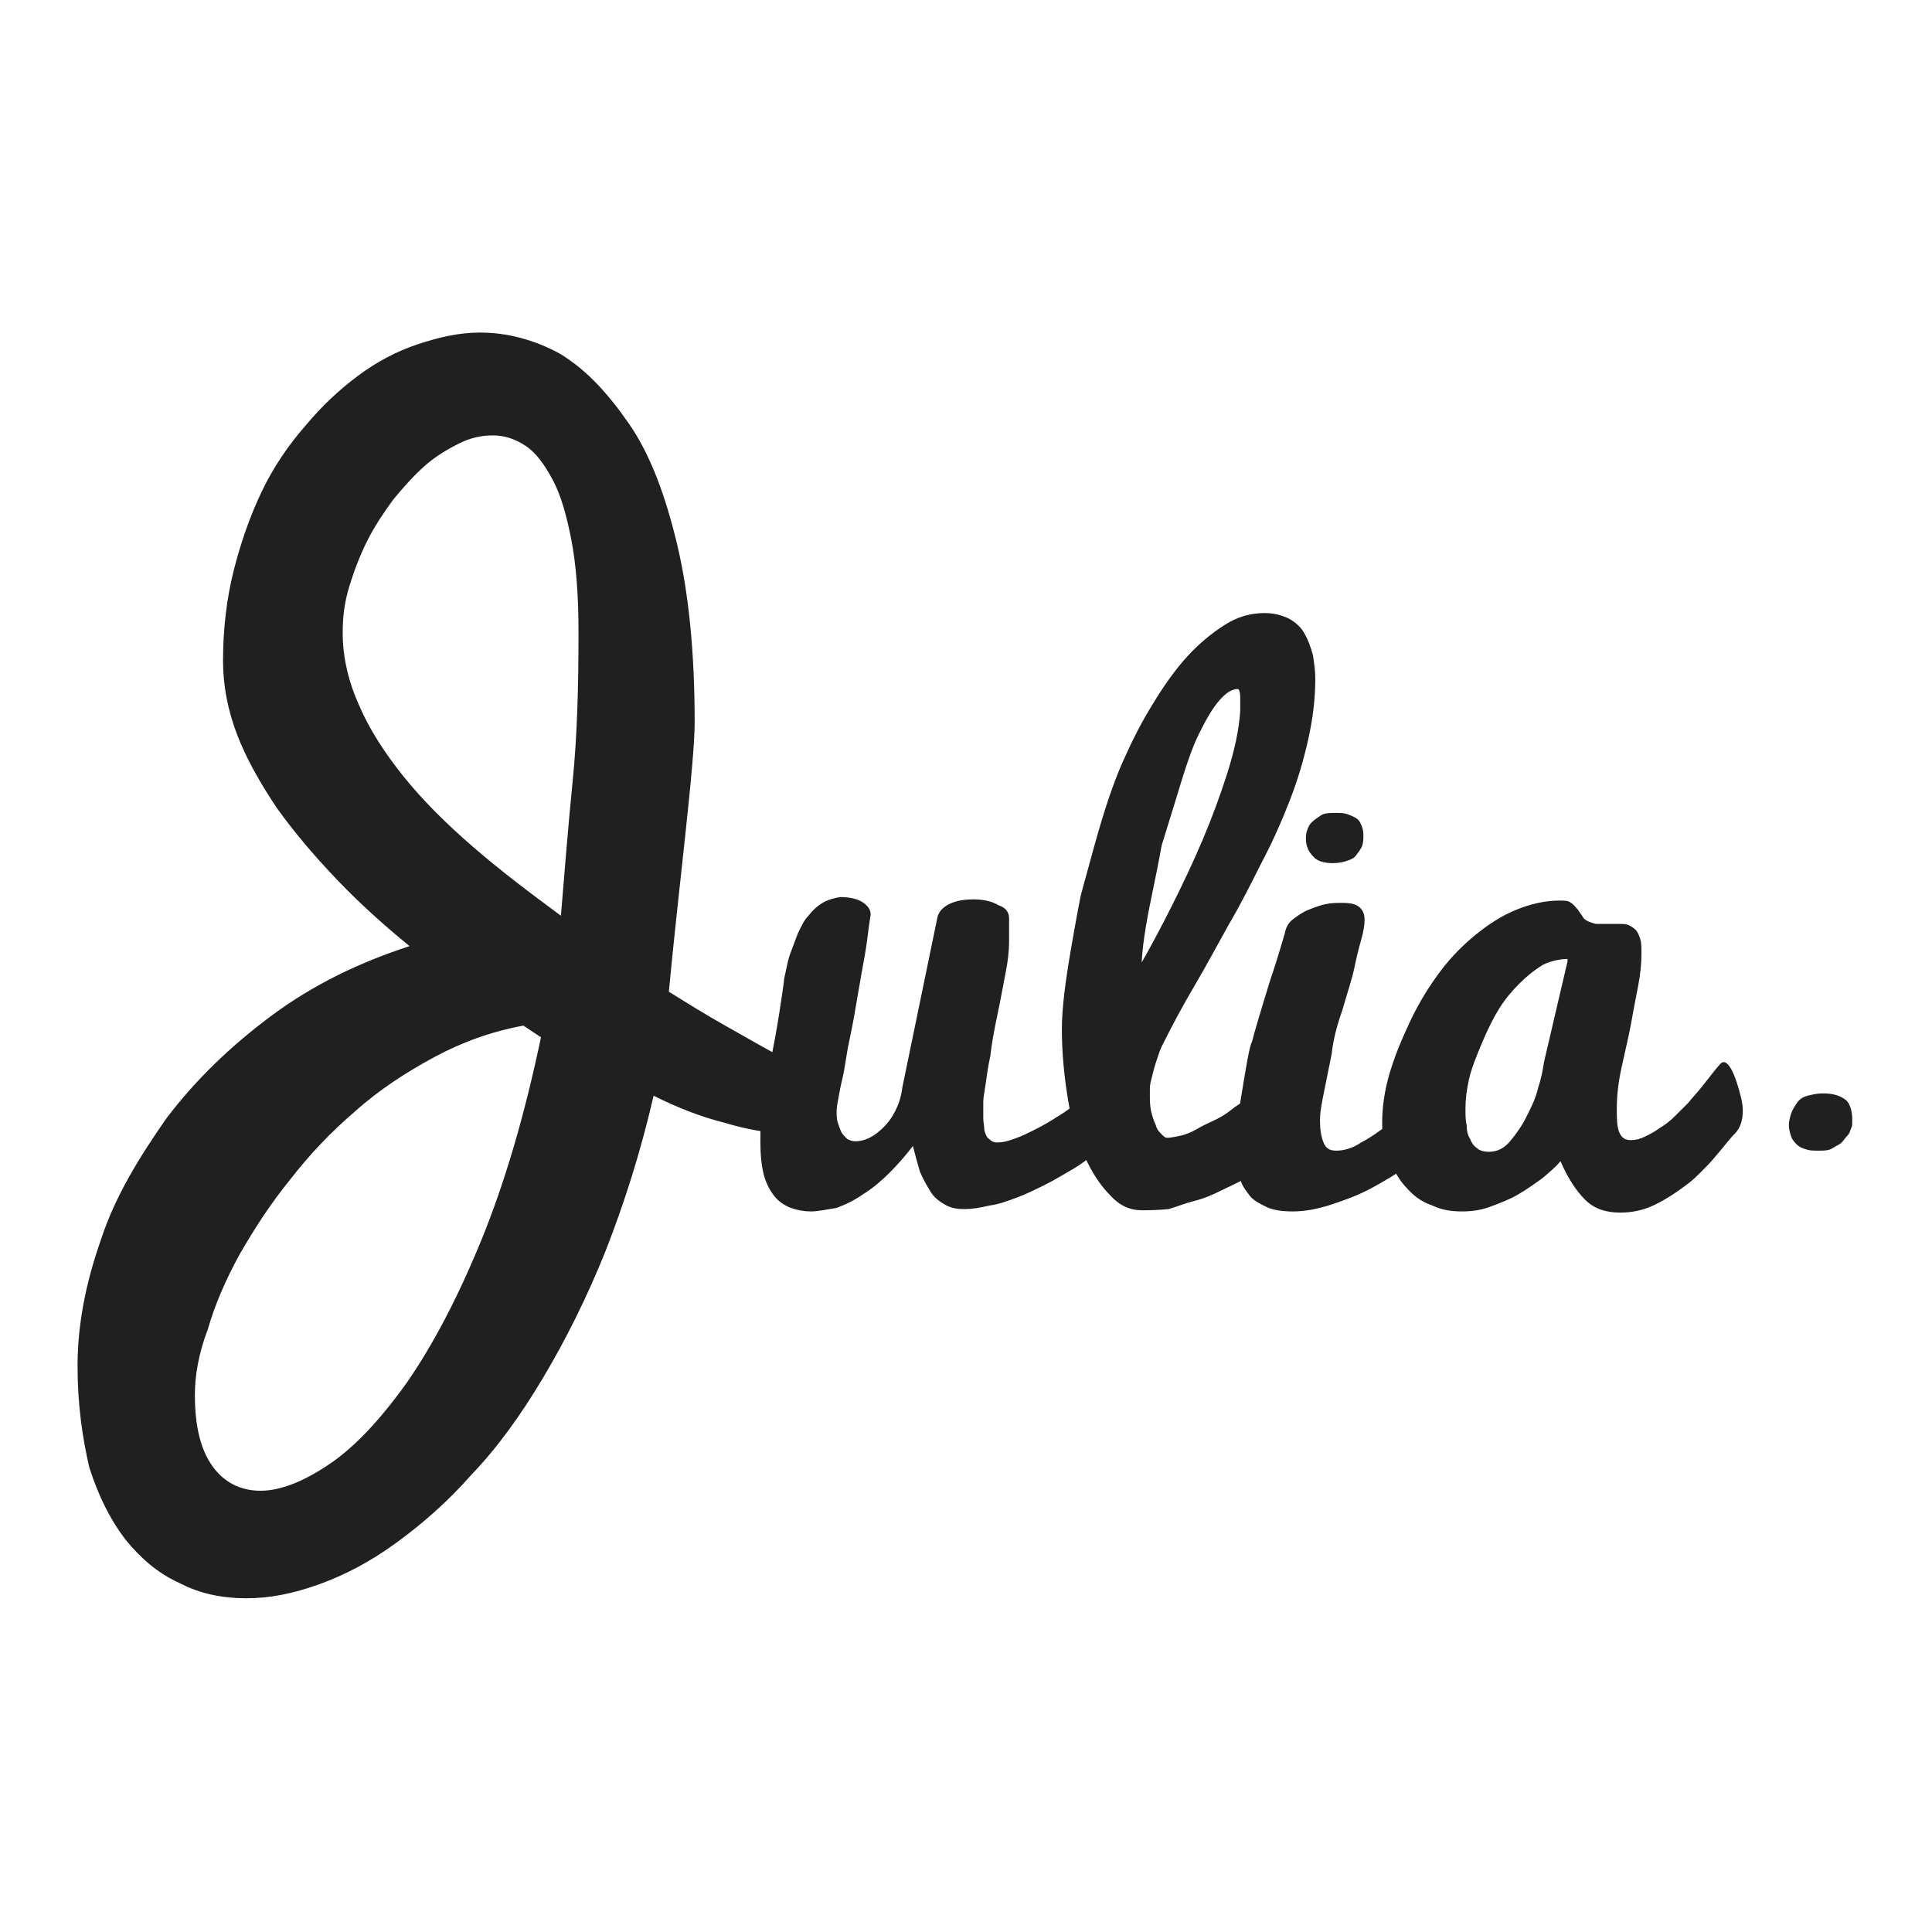
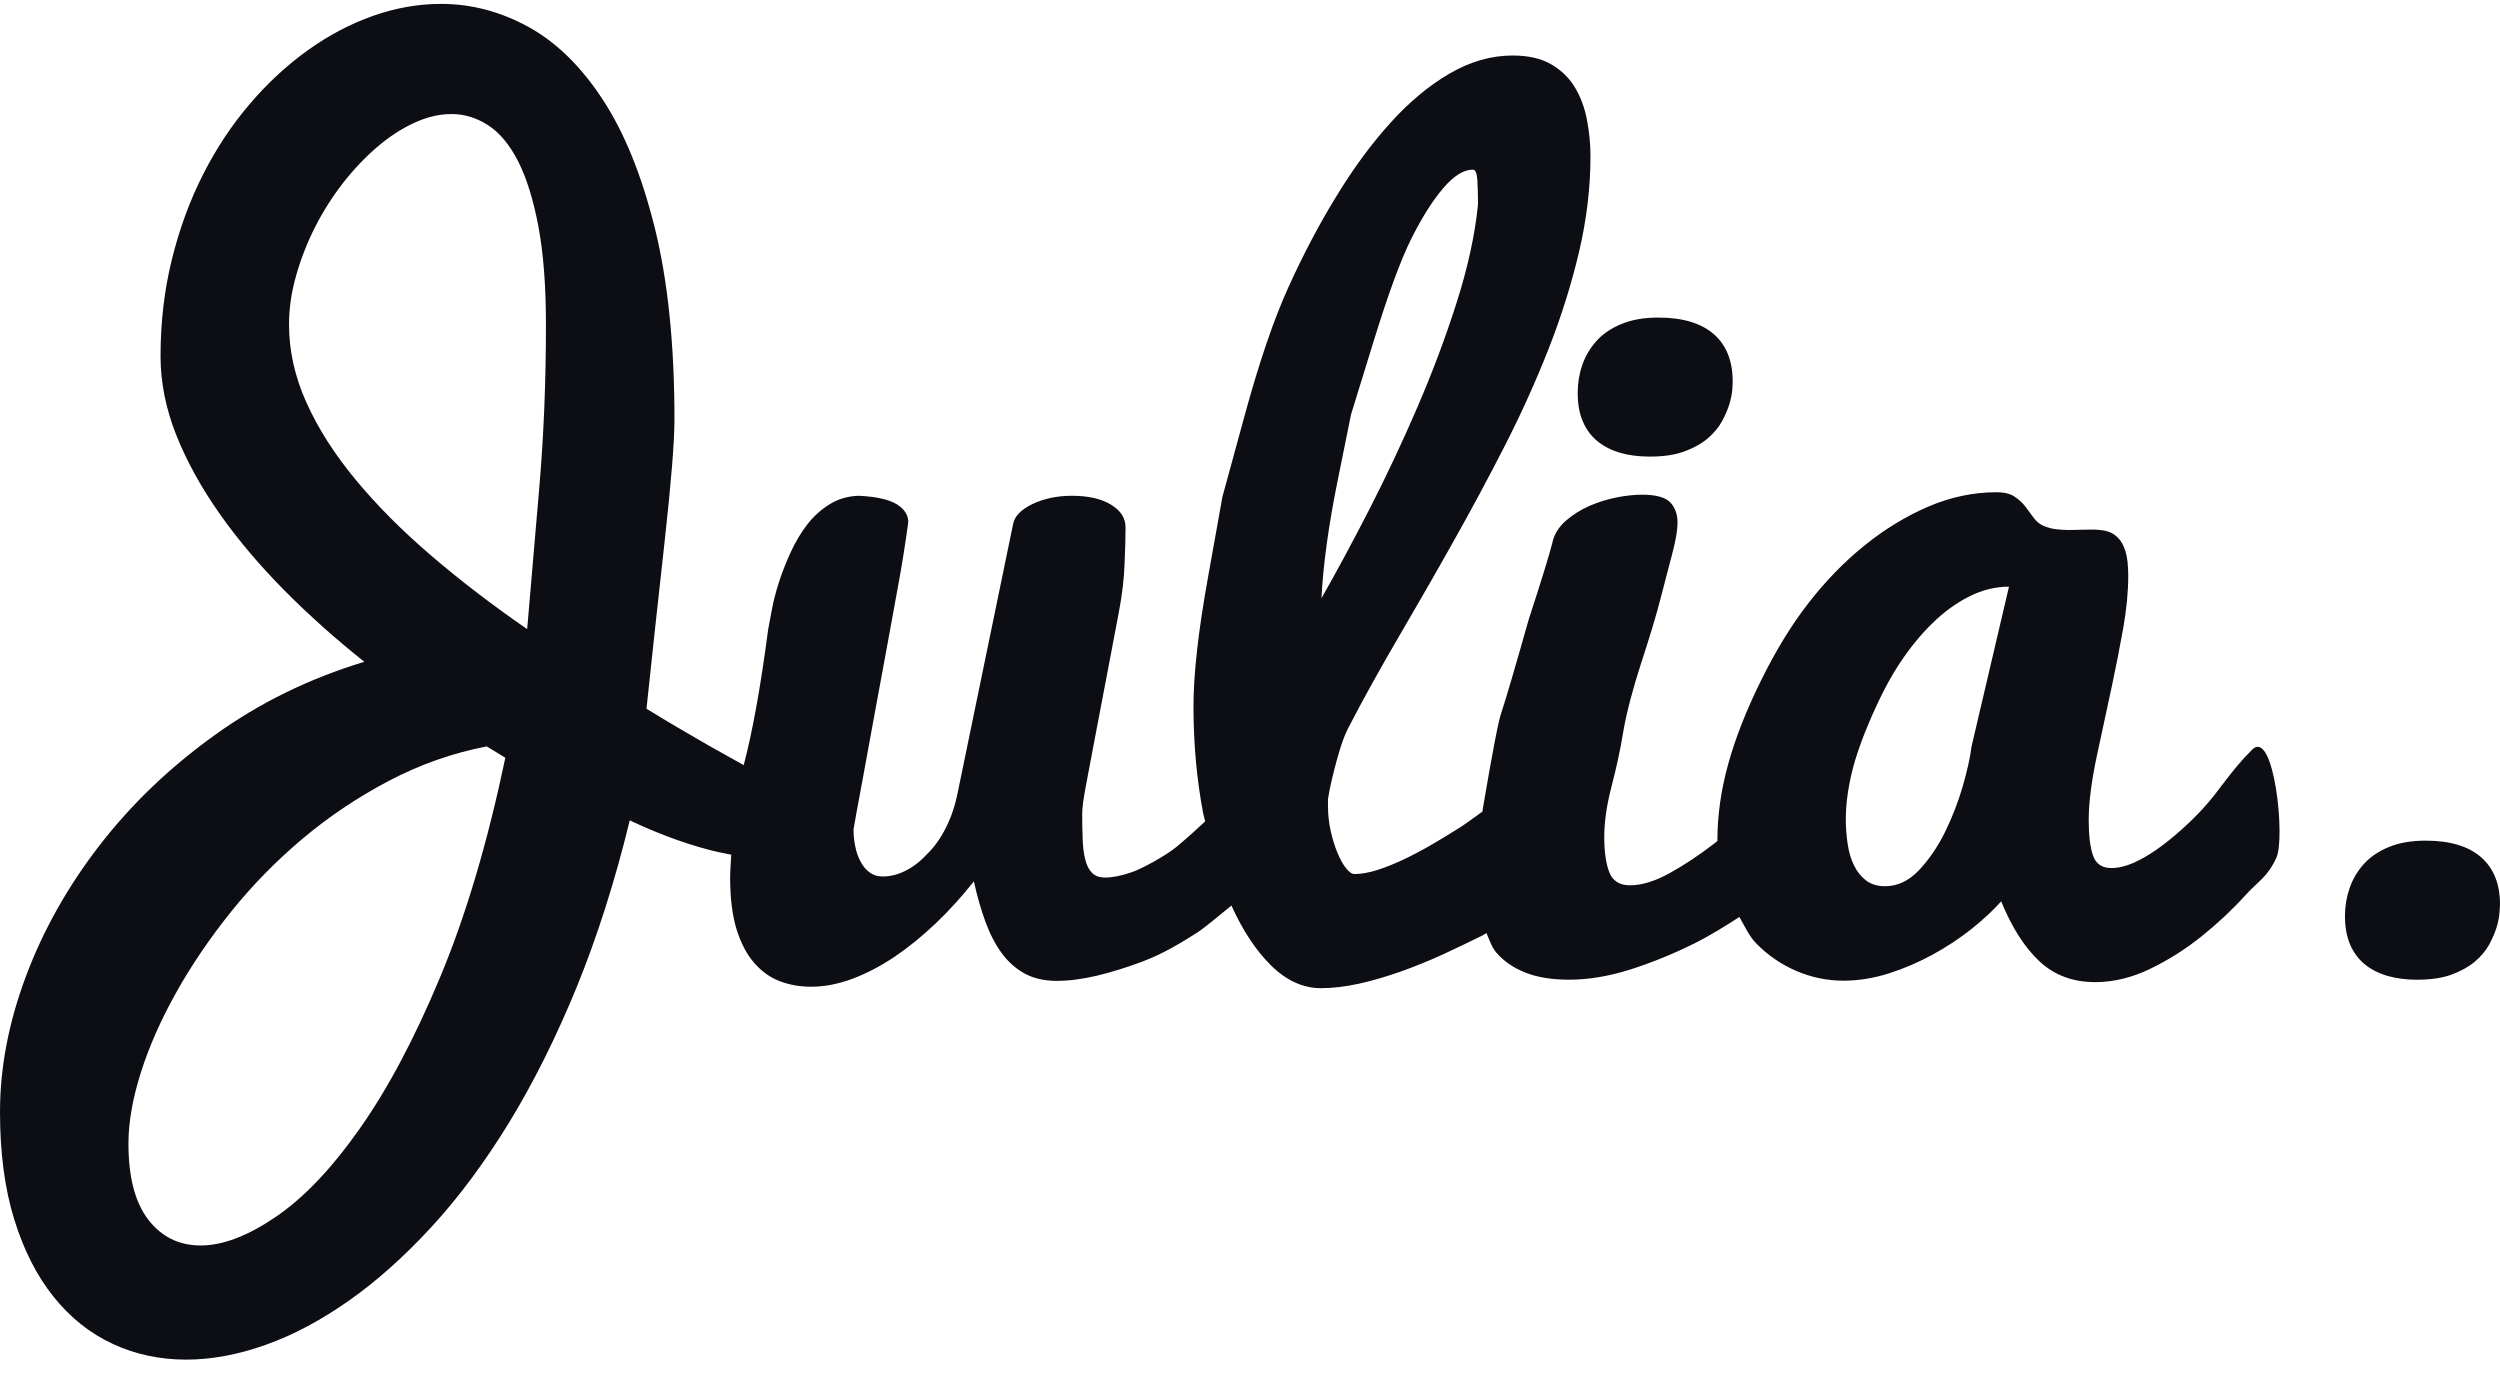
- <svg xmlns="http://www.w3.org/2000/svg" width="500px" height="500px" viewBox="0 0 500 500" version="1.1">
+ <svg xmlns="http://www.w3.org/2000/svg" width="74px" height="41px" viewBox="0 0 74 41" version="1.1">
  <defs />
  <g id="Page-1" stroke="none" stroke-width="1" fill="none" fill-rule="evenodd">
-     <g id="julialogo" transform="translate(20, 86)">
-       <path d="M0.071,267.44 C0.071,256.854 2.196,245.966 6.143,234.775 C9.787,223.584 16.163,213.3 23.146,203.319 C30.737,193.338 39.846,184.567 50.473,176.703 C61.1,168.839 72.941,163.093 85.997,158.858 C79.317,153.414 72.941,147.667 67.172,141.618 C61.403,135.569 56.242,129.52 51.687,123.168 C47.437,116.817 43.793,110.465 41.364,104.114 C38.935,97.762 37.721,91.41 37.721,85.059 C37.721,76.892 38.631,69.029 40.453,61.77 C42.275,54.511 44.704,47.554 47.74,41.203 C50.776,34.851 54.724,29.104 58.974,24.265 C63.225,19.123 67.78,14.889 72.638,11.259 C77.496,7.63 82.657,4.908 88.123,3.093 C93.588,1.278 98.749,0.068 104.215,0.068 C111.198,0.068 118.182,1.883 124.861,5.513 C131.845,9.747 137.31,15.796 142.775,23.66 C148.241,31.524 152.188,42.11 155.224,54.813 C158.26,67.516 159.778,82.942 159.778,100.787 C159.778,106.231 158.867,115.909 157.349,130.125 C155.831,144.34 154.313,157.648 153.099,170.654 C157.957,173.679 162.815,176.703 167.673,179.425 C172.531,182.147 177.692,185.172 182.854,187.894 C183.765,188.499 185.283,189.406 186.801,190.011 C188.319,190.919 189.837,191.826 191.355,192.733 C192.874,193.641 194.088,194.851 194.999,195.758 C195.91,196.665 196.517,197.573 196.517,198.48 C196.517,199.387 196.213,199.992 195.606,200.9 C194.999,201.505 194.088,202.412 193.177,203.017 C192.266,203.622 191.355,204.227 190.445,204.832 C189.534,205.437 188.926,205.739 188.319,206.041 C187.105,206.646 185.283,207.251 183.158,207.251 C178.603,207.251 173.441,206.344 167.369,204.529 C161.296,203.017 155.224,200.597 149.151,197.573 C145.811,212.091 141.561,225.399 136.703,237.799 C131.845,249.898 126.379,260.786 120.611,270.465 C114.842,280.143 108.769,288.612 102.089,295.569 C95.713,302.828 89.033,308.574 82.354,313.414 C75.674,318.253 69.298,321.58 62.618,324 C55.938,326.419 49.866,327.629 43.793,327.629 C37.417,327.629 31.648,326.419 26.486,323.697 C21.021,321.278 16.467,317.346 12.52,312.506 C8.572,307.365 5.536,301.315 3.107,293.754 C1.285,285.89 0.071,277.421 0.071,267.44 Z M30.434,275.002 C30.434,283.168 31.952,289.217 34.988,293.452 C38.024,297.686 42.275,299.803 47.437,299.803 C52.598,299.803 58.671,297.383 65.351,292.847 C72.03,288.31 78.71,281.051 85.39,271.675 C92.07,261.996 98.446,249.898 104.518,235.077 C110.591,220.257 115.752,202.714 120.003,182.45 L115.449,179.425 C107.251,180.938 99.66,183.66 92.373,187.592 C85.086,191.524 78.103,196.06 72.03,201.505 C65.654,206.949 60.189,212.696 55.027,219.35 C49.866,225.701 45.615,232.355 41.971,238.707 C38.328,245.361 35.595,251.712 33.773,258.064 C31.344,264.416 30.434,270.162 30.434,275.002 Z M68.69,77.8 C68.69,84.151 70.209,90.503 72.941,96.552 C75.674,102.904 79.621,108.953 84.479,115.002 C89.337,121.051 95.41,127.1 102.393,133.149 C109.376,139.199 116.967,144.945 125.165,150.994 C126.076,140.106 126.987,128.31 128.201,116.212 C129.416,104.114 129.719,91.108 129.719,77.497 C129.719,68.121 129.112,60.257 127.898,53.906 C126.683,47.554 125.165,42.11 123.04,38.178 C120.914,34.246 118.789,31.221 116.056,29.407 C113.323,27.592 110.591,26.685 107.555,26.685 C104.518,26.685 101.786,27.29 98.749,28.802 C95.713,30.314 92.677,32.129 89.944,34.548 C87.212,36.968 84.479,39.993 81.746,43.32 C79.317,46.647 76.888,50.276 75.067,53.906 C73.245,57.535 71.727,61.467 70.512,65.399 C68.994,70.238 68.69,74.17 68.69,77.8 Z" id="Shape" fill="#202020" fill-rule="nonzero" />
-       <path d="M241.15,151.599 L241.15,157.648 C241.15,160.068 240.847,162.79 240.239,165.815 C239.632,168.839 239.025,172.469 238.114,176.703 C237.203,180.938 236.596,184.567 236.292,187.289 C235.685,190.011 235.381,192.431 235.078,194.548 C234.774,196.665 234.47,198.178 234.47,199.085 L234.47,203.319 C234.47,204.529 234.774,205.739 234.774,206.646 C235.078,207.554 235.381,208.461 235.988,208.764 C236.596,209.369 237.203,209.671 238.114,209.671 C239.328,209.671 240.847,209.369 242.365,208.764 C244.186,208.159 246.008,207.251 247.83,206.344 C249.652,205.437 251.777,204.227 253.599,203.017 C255.724,201.807 257.546,200.295 259.368,199.085 C261.189,197.573 262.708,196.363 264.226,194.851 C265.744,193.338 266.958,192.128 267.869,190.919 L267.869,195.758 L267.869,199.992 L267.869,204.227 L267.869,209.066 C266.655,210.276 265.137,211.486 263.315,212.696 C261.493,213.905 259.671,215.418 257.546,216.627 C255.421,217.837 252.992,219.35 250.563,220.559 C248.134,221.769 245.705,222.979 243.276,223.886 C240.847,224.794 238.418,225.701 235.988,226.004 C233.559,226.609 231.434,226.911 229.612,226.911 C227.487,226.911 225.969,226.609 224.451,225.701 C222.933,224.794 221.718,223.886 220.807,222.374 C219.896,220.862 218.985,219.35 218.075,217.232 C217.467,215.115 216.86,212.998 216.253,210.578 C214.431,212.998 212.306,215.418 210.18,217.535 C208.055,219.652 205.929,221.467 203.5,222.979 C201.375,224.491 198.946,225.701 196.517,226.609 C194.392,226.911 191.963,227.516 189.837,227.516 C188.016,227.516 186.497,227.213 184.676,226.609 C183.158,226.004 181.639,225.096 180.425,223.584 C179.21,222.072 178.3,220.257 177.692,218.14 C177.085,215.72 176.781,212.998 176.781,209.369 C176.781,202.412 177.389,196.968 178.3,193.036 C179.818,187.592 181.336,179.123 182.854,168.234 C182.854,167.327 183.158,166.42 183.461,164.907 C183.765,163.395 184.068,161.883 184.676,160.371 C185.283,158.858 185.89,157.043 186.497,155.531 C187.408,153.716 188.016,152.204 189.23,150.994 C190.141,149.785 191.355,148.575 192.874,147.667 C194.392,146.76 195.91,146.458 197.428,146.155 C200.161,146.155 202.286,146.76 203.5,147.667 C204.715,148.575 205.322,149.482 205.322,150.692 C204.715,154.321 204.411,157.951 203.804,161.278 C203.197,164.605 202.59,167.932 201.982,171.561 C201.375,175.191 200.768,178.82 199.857,183.055 C198.946,187.289 198.642,190.616 198.035,193.036 C197.428,195.456 197.124,197.573 196.821,199.085 C196.517,200.597 196.517,201.505 196.517,201.505 C196.517,202.412 196.517,203.622 196.821,204.529 C197.124,205.437 197.428,206.344 197.732,206.949 C198.035,207.554 198.642,208.159 199.25,208.764 C199.857,209.066 200.464,209.369 201.375,209.369 C202.59,209.369 203.804,209.066 205.019,208.461 C206.233,207.856 207.448,206.949 208.662,205.739 C209.877,204.529 210.788,203.319 211.698,201.505 C212.609,199.69 213.217,197.875 213.52,195.456 L222.629,151.297 C222.933,150.087 223.843,148.877 225.665,147.97 C227.487,147.062 229.612,146.76 232.041,146.76 C234.774,146.76 236.899,147.365 238.418,148.272 C240.239,148.877 241.15,150.087 241.15,151.599 Z" id="Shape" fill="#202020" fill-rule="nonzero" />
-       <path d="M275.46,227.213 C272.424,227.213 269.691,226.004 267.262,223.282 C264.833,220.862 262.404,217.232 260.582,212.998 C258.76,208.764 257.242,203.924 256.331,198.178 C255.421,192.431 254.813,186.684 254.813,180.333 C254.813,174.888 255.724,167.932 257.242,159.161 C258.76,150.389 259.671,145.853 259.671,145.853 C259.671,145.853 260.886,141.316 263.315,132.544 C265.744,123.773 268.173,116.514 270.602,111.07 C273.031,105.626 275.46,100.787 278.496,95.947 C281.229,91.41 284.265,87.176 287.301,83.849 C290.338,80.522 293.677,77.8 297.017,75.683 C300.357,73.565 303.697,72.658 307.341,72.658 C309.77,72.658 311.895,73.263 313.717,74.17 C315.235,75.078 316.753,76.288 317.664,78.102 C318.575,79.615 319.182,81.429 319.789,83.546 C320.093,85.664 320.397,87.478 320.397,89.596 C320.397,94.737 319.789,99.879 318.575,105.323 C317.36,110.768 315.842,115.909 313.717,121.354 C311.591,126.798 309.162,132.242 306.43,137.384 C303.697,142.828 300.965,148.272 297.928,153.414 C294.892,158.858 292.159,164 289.123,169.142 C286.087,174.284 283.354,179.425 280.925,184.265 C280.622,184.87 280.318,185.474 280.014,186.382 C279.711,187.289 279.407,188.197 279.103,189.104 C278.8,190.011 278.496,191.221 278.193,192.431 C277.889,193.641 277.585,194.548 277.585,195.758 L277.585,197.27 C277.585,198.783 277.585,199.992 277.889,201.505 C278.193,202.714 278.496,203.924 279.103,205.134 C279.407,206.344 280.014,206.949 280.622,207.554 C281.229,208.159 281.532,208.461 282.14,208.461 C283.051,208.461 284.265,208.159 285.783,207.856 C286.998,207.554 288.516,206.949 290.034,206.041 C291.552,205.134 293.07,204.529 294.892,203.622 C296.714,202.714 297.928,201.807 299.446,200.597 C303.09,198.178 306.733,195.758 310.377,192.733 L317.664,209.973 C312.806,213.3 307.644,216.325 302.786,218.745 C300.661,219.955 298.535,220.862 296.106,222.072 C293.677,223.282 291.552,224.189 289.123,224.794 C286.694,225.399 284.569,226.306 282.443,226.911 C279.407,227.213 277.282,227.213 275.46,227.213 Z M275.46,163.093 C277.889,158.858 280.622,153.716 283.354,148.272 C286.087,142.828 288.819,137.081 291.248,131.335 C293.677,125.588 295.803,119.841 297.625,114.095 C299.446,108.348 300.661,102.904 300.965,98.064 L300.965,94.132 C300.965,93.225 300.661,92.318 300.357,92.318 C298.839,92.318 297.321,93.225 295.499,95.342 C293.677,97.459 292.159,100.182 290.338,103.811 C288.516,107.441 286.694,112.885 284.265,121.051 C281.836,128.915 280.622,132.847 280.622,132.847 C280.622,132.847 280.014,136.476 278.496,143.735 C276.978,150.994 275.764,157.346 275.46,163.093 Z" id="Shape" fill="#202020" fill-rule="nonzero" />
-       <path d="M351.67,209.973 C349.848,211.788 347.419,213.603 344.383,215.72 C341.347,217.837 338.311,219.652 334.971,221.467 C331.631,223.282 328.291,224.491 324.647,225.701 C321.004,226.911 317.664,227.516 314.628,227.516 C311.895,227.516 309.466,227.213 307.644,226.306 C305.823,225.399 304.001,224.491 303.09,222.979 C301.875,221.467 300.965,219.955 300.661,217.837 C300.054,215.72 299.75,213.603 299.75,211.183 C299.75,207.856 300.054,203.924 300.965,199.387 C302.483,190.011 303.394,184.567 304.001,183.66 C304.608,181.24 306.126,176.098 308.555,168.234 C310.681,161.883 311.895,157.648 312.502,155.531 C312.806,154.019 313.413,152.809 314.628,151.902 C315.842,150.994 317.057,150.087 318.575,149.482 C320.093,148.877 321.611,148.272 323.129,147.97 C324.647,147.667 326.165,147.667 327.38,147.667 C329.505,147.667 331.024,147.97 331.934,148.877 C332.845,149.785 333.149,150.692 333.149,152.204 C333.149,153.414 332.845,155.229 332.238,157.346 C331.631,159.463 331.024,161.883 330.416,164.907 C329.809,167.629 328.594,171.259 327.38,175.493 C325.862,179.728 324.951,183.66 324.647,186.684 C324.04,189.709 323.433,192.733 322.826,195.758 C322.218,198.783 321.611,201.505 321.611,203.924 C321.611,206.344 321.915,208.159 322.522,209.671 C323.129,211.183 324.04,211.788 325.862,211.788 C327.684,211.788 330.113,211.183 332.238,209.671 C334.667,208.461 337.096,206.646 339.525,204.832 C341.954,203.017 344.383,200.9 346.812,198.783 C349.241,196.665 351.366,194.851 352.885,193.641 L352.885,209.973 C352.885,209.973 351.67,209.973 351.67,209.973 Z M317.968,131.032 C317.968,130.427 317.968,129.822 318.271,128.915 C318.575,128.008 318.878,127.403 319.486,126.798 C320.093,126.193 321.004,125.588 321.915,124.983 C322.826,124.378 324.344,124.378 325.862,124.378 C326.773,124.378 327.684,124.378 328.594,124.681 C329.505,124.983 330.113,125.286 330.72,125.588 C331.327,125.89 331.934,126.495 332.238,127.403 C332.542,128.008 332.845,128.915 332.845,130.125 C332.845,131.032 332.845,131.94 332.542,132.847 C332.238,133.754 331.631,134.359 331.024,135.267 C330.416,136.174 329.505,136.476 328.594,136.779 C327.684,137.081 326.469,137.384 324.951,137.384 C322.522,137.384 320.7,136.779 319.789,135.569 C318.575,134.359 317.968,132.847 317.968,131.032 Z" id="Shape" fill="#202020" fill-rule="nonzero" />
-       <path d="M459.357,203.622 L459.357,204.529 C459.357,205.134 459.357,205.437 459.054,206.041 C458.75,206.646 458.75,207.251 458.143,207.856 C457.536,208.461 457.232,209.066 456.625,209.671 C456.017,210.276 455.107,210.578 454.196,211.183 C453.285,211.788 452.07,211.788 450.552,211.788 C449.338,211.788 448.427,211.788 447.516,211.486 C446.605,211.183 445.694,210.881 445.087,210.276 C444.48,209.671 443.872,209.066 443.569,208.159 C443.265,207.251 442.961,206.344 442.961,205.134 C442.961,204.227 443.265,203.017 443.569,202.11 C443.872,201.202 444.48,200.295 445.087,199.387 C445.694,198.48 446.605,197.875 447.82,197.573 C449.034,197.27 450.249,196.968 451.767,196.968 C454.499,196.968 456.321,197.573 457.839,198.783 C458.75,199.69 459.357,201.505 459.357,203.622 Z" id="Shape" fill="#202020" fill-rule="nonzero" />
-       <g id="Group" transform="translate(337.7033, 147.0282)">
-         <path d="M40.382,48.125 C39.471,50.847 38.561,53.267 37.346,55.686 C36.132,58.106 34.613,60.223 33.095,62.038 C31.577,63.853 29.755,64.76 27.63,64.76 C26.415,64.76 25.505,64.458 24.594,63.853 C23.986,63.248 23.379,62.34 22.772,61.433 C22.468,60.223 22.165,59.013 21.861,57.803 C21.557,56.594 21.557,55.384 21.557,54.174 L21.557,54.174 C21.557,55.384 21.557,56.896 21.861,58.106 C21.861,59.618 22.165,60.828 22.772,61.735 C23.076,62.643 23.683,63.55 24.594,64.155 C25.201,64.76 26.415,65.062 27.63,65.062 C29.755,65.062 31.577,64.155 33.095,62.34 C34.613,60.526 36.132,58.408 37.346,55.989 C38.561,53.569 39.775,51.149 40.382,48.125 C41.293,45.705 41.597,43.588 41.9,41.773 L47.973,15.762 L47.973,15.762 L41.9,41.471 C41.597,43.286 40.99,45.403 40.382,48.125 Z" id="Shape" />
-         <path d="M92.91,51.149 C91.392,44.798 89.266,40.261 87.444,42.378 C86.837,42.983 84.712,45.705 82.586,48.427 C81.372,49.94 80.157,51.149 79.246,52.359 C78.032,53.569 76.817,54.779 75.603,55.989 C74.388,57.199 73.174,58.106 71.656,59.013 C70.441,59.921 69.227,60.526 68.012,61.13 C66.798,61.735 65.583,62.038 64.369,62.038 C62.851,62.038 61.94,61.433 61.333,59.921 C60.725,58.408 60.725,56.291 60.725,53.872 C60.725,50.847 61.029,47.52 61.94,43.286 C62.851,39.051 63.762,35.422 64.369,32.095 C64.976,28.768 65.583,25.441 66.191,22.416 C66.798,19.391 67.101,16.367 67.101,13.947 C67.101,12.132 67.101,10.923 66.798,10.015 C66.494,9.108 66.191,8.201 65.583,7.596 C64.976,6.991 64.369,6.688 63.762,6.386 C63.154,6.083 62.243,6.083 61.333,6.083 L59.511,6.083 L57.689,6.083 L55.564,6.083 C54.956,6.083 54.349,5.781 53.438,5.478 C52.831,5.176 52.224,4.874 51.92,4.269 C51.616,3.664 51.009,3.059 50.706,2.454 C50.098,1.849 49.795,1.244 48.884,0.639 C48.277,0.034 47.062,0.034 45.848,0.034 C42.204,0.034 38.257,0.942 34.613,2.454 C30.97,3.966 27.63,6.083 24.29,8.805 C20.95,11.528 17.914,14.552 15.181,18.182 C12.449,21.811 9.716,26.045 7.287,31.187 C4.858,36.329 3.036,40.866 1.822,45.1 C0.607,49.335 8.52651283e-14,53.569 8.52651283e-14,57.501 C8.52651283e-14,61.13 0.607,64.458 1.822,67.18 C3.036,69.902 4.554,72.624 6.376,74.439 C8.198,76.556 10.323,78.068 13.056,78.975 C15.485,80.185 18.218,80.488 20.647,80.488 C23.076,80.488 25.505,80.185 27.934,79.278 C30.363,78.371 32.792,77.463 34.917,76.253 C37.042,75.043 39.168,73.531 41.293,72.019 C43.115,70.507 44.937,68.994 46.151,67.482 C47.973,71.716 50.098,75.043 52.527,77.463 C54.956,79.883 57.993,80.79 61.636,80.79 C64.672,80.79 67.709,80.185 70.745,78.673 C73.781,77.161 76.514,75.346 79.246,73.229 C80.461,72.321 81.372,71.414 82.586,70.204 C83.801,68.994 85.015,67.785 86.23,66.272 C88.355,63.853 89.873,61.735 91.392,60.223 C91.392,60.223 94.428,57.501 92.91,51.149 Z M41.9,41.773 C41.597,43.588 41.293,45.705 40.382,48.427 C39.775,51.149 38.561,53.569 37.346,55.989 C36.132,58.408 34.613,60.526 33.095,62.34 C31.577,64.155 29.755,65.062 27.63,65.062 C26.415,65.062 25.201,64.76 24.594,64.155 C23.683,63.55 23.076,62.643 22.772,61.735 C22.165,60.828 21.861,59.618 21.861,58.106 C21.557,56.896 21.557,55.384 21.557,54.174 L21.557,54.174 C21.557,54.174 21.557,54.174 21.557,53.872 C21.557,51.452 21.861,49.032 22.468,46.31 C23.076,43.588 24.29,40.563 25.808,36.934 C27.326,33.304 28.844,30.28 30.363,27.86 C31.881,25.441 33.703,23.323 35.524,21.509 C37.346,19.694 39.168,18.182 41.597,16.669 C43.419,15.762 45.848,15.157 47.973,15.157 L47.973,15.762 C47.973,15.762 41.9,41.773 41.9,41.773 Z" id="Shape" fill="#202020" fill-rule="nonzero" />
+     <g id="Artboard-Copy" transform="translate(-201, -76)" fill="#0D0E14">
+       <g id="Page-1" transform="translate(201, 76)">
+         <g id="Group-3">
+           <path d="M58.357,22.1 C58.319,22.411 58.232,22.804 58.098,23.272 C57.961,23.74 57.787,24.193 57.569,24.636 C57.352,25.075 57.091,25.451 56.796,25.764 C56.497,26.077 56.164,26.232 55.798,26.232 C55.57,26.232 55.381,26.174 55.233,26.06 C55.084,25.943 54.964,25.796 54.876,25.609 C54.785,25.425 54.725,25.214 54.69,24.978 C54.655,24.743 54.636,24.499 54.636,24.251 C54.636,23.827 54.695,23.374 54.808,22.893 C54.921,22.413 55.119,21.854 55.395,21.218 C55.673,20.583 55.954,20.049 56.242,19.618 C56.529,19.182 56.843,18.799 57.185,18.462 C57.525,18.125 57.89,17.858 58.277,17.662 C58.662,17.465 59.058,17.365 59.466,17.365 L58.357,22.1 Z M39.591,14.243 C39.858,12.927 39.99,12.271 39.99,12.271 C39.99,12.271 40.209,11.559 40.647,10.141 C41.082,8.725 41.458,7.701 41.772,7.071 C42.086,6.443 42.402,5.942 42.715,5.575 C43.029,5.206 43.322,5.022 43.595,5.022 C43.671,5.022 43.715,5.12 43.729,5.323 C43.742,5.524 43.749,5.765 43.749,6.05 C43.661,6.942 43.451,7.901 43.124,8.933 C42.796,9.968 42.407,11.003 41.961,12.039 C41.515,13.077 41.039,14.085 40.539,15.065 C40.035,16.044 39.563,16.924 39.115,17.708 C39.166,16.713 39.325,15.559 39.591,14.243 L39.591,14.243 Z M15.969,14.359 C15.842,15.843 15.719,17.266 15.604,18.622 C14.564,17.904 13.614,17.176 12.753,16.437 C11.894,15.7 11.152,14.955 10.529,14.202 C9.907,13.45 9.419,12.691 9.074,11.923 C8.728,11.157 8.555,10.386 8.555,9.609 C8.555,9.134 8.624,8.65 8.765,8.16 C8.902,7.67 9.088,7.195 9.32,6.734 C9.553,6.273 9.829,5.837 10.143,5.43 C10.461,5.022 10.798,4.666 11.154,4.36 C11.512,4.053 11.876,3.813 12.253,3.64 C12.63,3.464 13.001,3.376 13.368,3.376 C13.745,3.376 14.104,3.486 14.444,3.704 C14.786,3.924 15.083,4.28 15.337,4.775 C15.588,5.27 15.788,5.914 15.937,6.705 C16.085,7.495 16.16,8.463 16.16,9.609 C16.16,11.288 16.095,12.871 15.969,14.359 L15.969,14.359 Z M13.033,28.913 C12.276,30.729 11.482,32.226 10.649,33.406 C9.819,34.587 8.989,35.459 8.162,36.02 C7.334,36.584 6.594,36.866 5.942,36.866 C5.297,36.866 4.782,36.611 4.389,36.102 C3.997,35.591 3.802,34.842 3.802,33.85 C3.802,33.229 3.922,32.531 4.165,31.76 C4.41,30.987 4.756,30.199 5.207,29.394 C5.655,28.588 6.199,27.788 6.832,26.996 C7.466,26.207 8.178,25.48 8.964,24.819 C9.751,24.159 10.604,23.589 11.519,23.109 C12.435,22.629 13.397,22.288 14.408,22.094 L14.958,22.43 C14.432,24.937 13.791,27.095 13.033,28.913 L13.033,28.913 Z M66.667,22.186 C67.311,21.557 67.653,24.804 67.38,25.391 C67.108,25.977 66.849,26.072 66.467,26.496 C66.085,26.918 65.658,27.32 65.182,27.703 C64.706,28.087 64.196,28.411 63.653,28.674 C63.107,28.938 62.564,29.071 62.019,29.071 C61.361,29.071 60.812,28.868 60.373,28.46 C59.933,28.051 59.553,27.457 59.235,26.68 C58.994,26.949 58.701,27.223 58.352,27.502 C58.003,27.777 57.621,28.031 57.206,28.257 C56.792,28.482 56.362,28.669 55.912,28.812 C55.462,28.955 55.013,29.028 54.563,29.028 C54.087,29.028 53.624,28.933 53.176,28.742 C52.724,28.55 52.325,28.274 51.978,27.919 C51.773,27.708 51.643,27.412 51.486,27.143 C51.057,27.418 50.625,27.691 50.146,27.929 C49.531,28.235 48.906,28.489 48.266,28.695 C47.627,28.897 47.022,28.999 46.448,28.999 C45.932,28.999 45.5,28.928 45.147,28.787 C44.795,28.647 44.51,28.451 44.293,28.198 C44.156,28.041 44.088,27.822 43.999,27.619 C43.963,27.638 43.925,27.665 43.888,27.686 C43.501,27.878 43.102,28.07 42.689,28.261 C42.275,28.448 41.86,28.617 41.442,28.765 C41.023,28.911 40.615,29.032 40.22,29.119 C39.82,29.205 39.449,29.25 39.101,29.25 C38.568,29.25 38.072,29.023 37.615,28.569 C37.169,28.128 36.783,27.537 36.45,26.804 C36.063,27.122 35.657,27.463 35.426,27.611 C34.648,28.111 34.214,28.312 33.769,28.48 C33.323,28.645 32.889,28.78 32.463,28.882 C32.038,28.981 31.642,29.034 31.279,29.034 C30.91,29.034 30.594,28.96 30.33,28.817 C30.069,28.674 29.842,28.472 29.652,28.215 C29.461,27.954 29.302,27.646 29.17,27.287 C29.038,26.928 28.925,26.53 28.826,26.089 C28.47,26.54 28.093,26.955 27.697,27.332 C27.3,27.709 26.897,28.038 26.485,28.317 C26.072,28.593 25.657,28.812 25.235,28.971 C24.815,29.127 24.404,29.207 24.009,29.207 C23.683,29.207 23.377,29.154 23.091,29.047 C22.804,28.94 22.551,28.761 22.33,28.508 C22.107,28.256 21.931,27.922 21.803,27.51 C21.676,27.098 21.612,26.586 21.612,25.977 C21.613,25.721 21.636,25.531 21.645,25.299 C21.412,25.253 21.183,25.209 20.926,25.139 C20.179,24.937 19.417,24.651 18.641,24.282 C18.205,26.074 17.682,27.716 17.075,29.207 C16.465,30.695 15.799,32.031 15.076,33.217 C14.352,34.398 13.588,35.43 12.781,36.308 C11.973,37.186 11.157,37.916 10.331,38.497 C9.503,39.079 8.683,39.516 7.865,39.807 C7.048,40.098 6.263,40.245 5.509,40.245 C4.728,40.245 4.002,40.088 3.335,39.778 C2.667,39.468 2.085,39.006 1.59,38.389 C1.096,37.775 0.705,37.011 0.424,36.102 C0.141,35.191 0,34.129 0,32.917 C0,31.607 0.255,30.269 0.764,28.908 C1.274,27.541 2,26.249 2.941,25.03 C3.882,23.812 5.014,22.723 6.343,21.768 C7.669,20.811 9.149,20.084 10.784,19.589 C9.942,18.92 9.154,18.217 8.421,17.479 C7.688,16.738 7.049,15.984 6.506,15.213 C5.961,14.441 5.532,13.664 5.219,12.882 C4.909,12.1 4.752,11.319 4.752,10.543 C4.752,9.54 4.863,8.587 5.087,7.682 C5.31,6.776 5.617,5.939 6.009,5.168 C6.398,4.397 6.862,3.698 7.397,3.073 C7.931,2.448 8.506,1.919 9.121,1.48 C9.734,1.042 10.374,0.705 11.043,0.469 C11.713,0.234 12.382,0.115 13.055,0.115 C13.948,0.115 14.807,0.341 15.634,0.792 C16.46,1.245 17.196,1.96 17.839,2.944 C18.483,3.924 18.997,5.195 19.384,6.754 C19.769,8.315 19.964,10.201 19.964,12.41 C19.964,13.074 19.867,14.27 19.676,16.001 C19.483,17.729 19.304,19.388 19.136,20.978 C19.74,21.349 20.351,21.71 20.971,22.064 C21.315,22.258 21.665,22.454 22.014,22.648 C22.271,21.674 22.513,20.347 22.739,18.622 C22.766,18.479 22.803,18.282 22.85,18.035 C22.895,17.785 22.966,17.516 23.06,17.223 C23.155,16.932 23.27,16.638 23.409,16.337 C23.548,16.035 23.711,15.763 23.898,15.52 C24.088,15.278 24.308,15.079 24.56,14.924 C24.813,14.767 25.098,14.686 25.414,14.675 C25.939,14.699 26.315,14.786 26.544,14.926 C26.772,15.069 26.885,15.244 26.885,15.455 C26.796,16.11 26.696,16.738 26.584,17.342 C26.475,17.945 26.36,18.554 26.251,19.167 C26.136,19.78 26.011,20.462 25.874,21.211 C25.737,21.963 25.626,22.563 25.544,23.017 C25.461,23.47 25.393,23.834 25.341,24.113 C25.293,24.396 25.265,24.539 25.265,24.547 C25.265,24.729 25.282,24.901 25.319,25.068 C25.352,25.231 25.404,25.381 25.477,25.509 C25.544,25.64 25.633,25.747 25.742,25.824 C25.852,25.907 25.982,25.944 26.129,25.944 C26.348,25.944 26.572,25.89 26.8,25.776 C27.029,25.662 27.244,25.497 27.442,25.279 C27.65,25.081 27.835,24.824 27.994,24.51 C28.152,24.2 28.272,23.846 28.352,23.441 L29.989,15.506 C30.036,15.273 30.231,15.077 30.569,14.915 C30.908,14.757 31.293,14.675 31.724,14.675 C32.212,14.675 32.601,14.762 32.885,14.938 C33.174,15.113 33.316,15.336 33.316,15.608 C33.316,15.87 33.307,16.226 33.288,16.677 C33.273,17.13 33.214,17.622 33.111,18.158 C33.009,18.692 32.887,19.337 32.743,20.095 C32.601,20.855 32.481,21.48 32.385,21.975 C32.292,22.472 32.21,22.908 32.139,23.279 C32.068,23.65 32.033,23.919 32.033,24.089 C32.033,24.363 32.038,24.613 32.047,24.841 C32.055,25.073 32.08,25.27 32.123,25.441 C32.165,25.611 32.233,25.745 32.323,25.835 C32.413,25.929 32.543,25.975 32.714,25.975 C32.931,25.975 33.196,25.922 33.507,25.815 C33.82,25.708 34.53,25.313 34.832,25.061 C35.188,24.763 35.448,24.523 35.672,24.314 C35.657,24.234 35.632,24.164 35.615,24.084 C35.424,23.077 35.327,22.018 35.327,20.908 C35.327,19.955 35.469,18.684 35.756,17.094 C36.042,15.504 36.183,14.709 36.183,14.709 C36.183,14.709 36.4,13.915 36.834,12.325 C37.268,10.737 37.7,9.462 38.136,8.504 C38.57,7.546 39.042,6.647 39.553,5.815 C40.063,4.979 40.596,4.254 41.159,3.633 C41.718,3.015 42.303,2.528 42.913,2.174 C43.524,1.82 44.142,1.643 44.774,1.643 C45.232,1.643 45.611,1.728 45.908,1.9 C46.208,2.072 46.442,2.298 46.613,2.579 C46.784,2.862 46.903,3.18 46.972,3.536 C47.041,3.893 47.078,4.257 47.078,4.625 C47.078,5.542 46.967,6.477 46.746,7.428 C46.524,8.38 46.225,9.338 45.849,10.3 C45.472,11.26 45.038,12.225 44.545,13.19 C44.05,14.158 43.536,15.116 42.999,16.068 C42.466,17.019 41.926,17.955 41.386,18.878 C40.846,19.802 40.346,20.702 39.89,21.584 C39.839,21.683 39.789,21.81 39.732,21.965 C39.678,22.122 39.627,22.292 39.577,22.472 C39.527,22.654 39.476,22.847 39.428,23.053 C39.377,23.259 39.339,23.459 39.308,23.653 L39.308,23.859 C39.308,24.115 39.336,24.363 39.39,24.603 C39.443,24.84 39.511,25.056 39.591,25.248 C39.671,25.439 39.756,25.59 39.844,25.701 C39.935,25.817 40.018,25.871 40.098,25.871 C40.292,25.871 40.513,25.832 40.76,25.755 C41.008,25.675 41.272,25.572 41.55,25.439 C41.829,25.306 42.116,25.155 42.409,24.983 C42.702,24.811 42.987,24.639 43.263,24.462 C43.458,24.334 43.678,24.162 43.88,24.023 C43.885,23.992 43.887,23.965 43.892,23.933 C44.178,22.246 44.361,21.3 44.442,21.09 C44.578,20.675 44.848,19.759 45.251,18.333 C45.628,17.176 45.861,16.422 45.949,16.069 C45.998,15.824 46.133,15.603 46.357,15.407 C46.562,15.232 46.793,15.086 47.05,14.973 C47.309,14.861 47.576,14.779 47.852,14.723 C48.13,14.669 48.38,14.643 48.604,14.643 C49.012,14.643 49.29,14.718 49.436,14.868 C49.582,15.019 49.655,15.22 49.655,15.472 C49.655,15.686 49.604,15.988 49.502,16.377 C49.401,16.769 49.285,17.211 49.154,17.71 C49.026,18.21 48.833,18.85 48.576,19.635 C48.323,20.418 48.147,21.089 48.052,21.64 C47.962,22.195 47.842,22.743 47.699,23.289 C47.557,23.836 47.486,24.331 47.486,24.777 C47.486,25.214 47.536,25.56 47.635,25.818 C47.734,26.074 47.937,26.205 48.245,26.205 C48.601,26.205 48.996,26.082 49.432,25.839 C49.868,25.597 50.309,25.303 50.754,24.959 C50.783,24.937 50.807,24.913 50.837,24.891 C50.837,24.884 50.835,24.877 50.835,24.87 C50.835,24.145 50.939,23.402 51.149,22.636 C51.358,21.872 51.681,21.046 52.12,20.156 C52.558,19.266 53.028,18.496 53.533,17.848 C54.035,17.201 54.586,16.634 55.183,16.151 C55.782,15.666 56.412,15.283 57.074,14.997 C57.737,14.713 58.411,14.57 59.098,14.57 C59.327,14.57 59.506,14.614 59.635,14.703 C59.767,14.791 59.873,14.89 59.958,15.004 C60.043,15.115 60.124,15.227 60.203,15.334 C60.282,15.443 60.383,15.521 60.501,15.571 C60.623,15.62 60.744,15.652 60.868,15.666 C60.993,15.681 61.121,15.688 61.25,15.688 C61.359,15.688 61.472,15.686 61.585,15.681 C61.701,15.676 61.812,15.675 61.923,15.675 C62.073,15.675 62.211,15.688 62.34,15.717 C62.47,15.748 62.585,15.811 62.684,15.909 C62.784,16.006 62.861,16.144 62.915,16.321 C62.968,16.497 62.996,16.737 62.996,17.043 C62.996,17.506 62.948,18.022 62.849,18.587 C62.748,19.152 62.635,19.73 62.508,20.324 C62.38,20.918 62.234,21.596 62.071,22.355 C61.908,23.114 61.826,23.756 61.826,24.275 C61.826,24.719 61.866,25.068 61.951,25.318 C62.036,25.568 62.217,25.694 62.494,25.694 C62.701,25.694 62.92,25.643 63.147,25.543 C63.376,25.441 63.604,25.308 63.838,25.146 C64.071,24.983 64.304,24.796 64.536,24.59 C64.769,24.384 64.99,24.169 65.196,23.946 C65.682,23.427 66.023,22.82 66.667,22.186 Z M46.7,11.626 C46.7,11.347 46.743,11.073 46.835,10.806 C46.927,10.539 47.068,10.3 47.259,10.089 C47.45,9.878 47.698,9.711 48.004,9.587 C48.308,9.461 48.669,9.4 49.086,9.4 C49.806,9.4 50.353,9.565 50.728,9.89 C51.102,10.217 51.287,10.683 51.287,11.289 C51.287,11.32 51.286,11.398 51.277,11.522 C51.268,11.645 51.239,11.791 51.192,11.955 C51.143,12.116 51.069,12.29 50.97,12.472 C50.869,12.656 50.728,12.824 50.546,12.979 C50.362,13.134 50.133,13.262 49.853,13.364 C49.575,13.466 49.237,13.515 48.837,13.515 C48.516,13.515 48.224,13.48 47.962,13.405 C47.704,13.33 47.48,13.218 47.292,13.066 C47.105,12.915 46.959,12.721 46.856,12.484 C46.75,12.246 46.7,11.962 46.7,11.626 Z M73.439,25.373 C73.814,25.7 74,26.166 74,26.772 C74,26.803 73.995,26.883 73.986,27.005 C73.979,27.128 73.95,27.272 73.903,27.438 C73.854,27.599 73.779,27.771 73.682,27.957 C73.582,28.139 73.439,28.307 73.259,28.462 C73.075,28.617 72.844,28.745 72.566,28.849 C72.288,28.949 71.949,29 71.548,29 C71.229,29 70.937,28.963 70.675,28.888 C70.415,28.813 70.191,28.7 70.003,28.549 C69.817,28.397 69.671,28.203 69.567,27.967 C69.463,27.73 69.411,27.444 69.411,27.111 C69.411,26.83 69.456,26.554 69.548,26.289 C69.64,26.021 69.781,25.783 69.972,25.572 C70.163,25.361 70.411,25.194 70.715,25.07 C71.017,24.946 71.378,24.883 71.797,24.883 C72.519,24.883 73.066,25.048 73.439,25.373 Z" id="Fill-1" />
+         </g>
      </g>
    </g>
  </g>
</svg>
